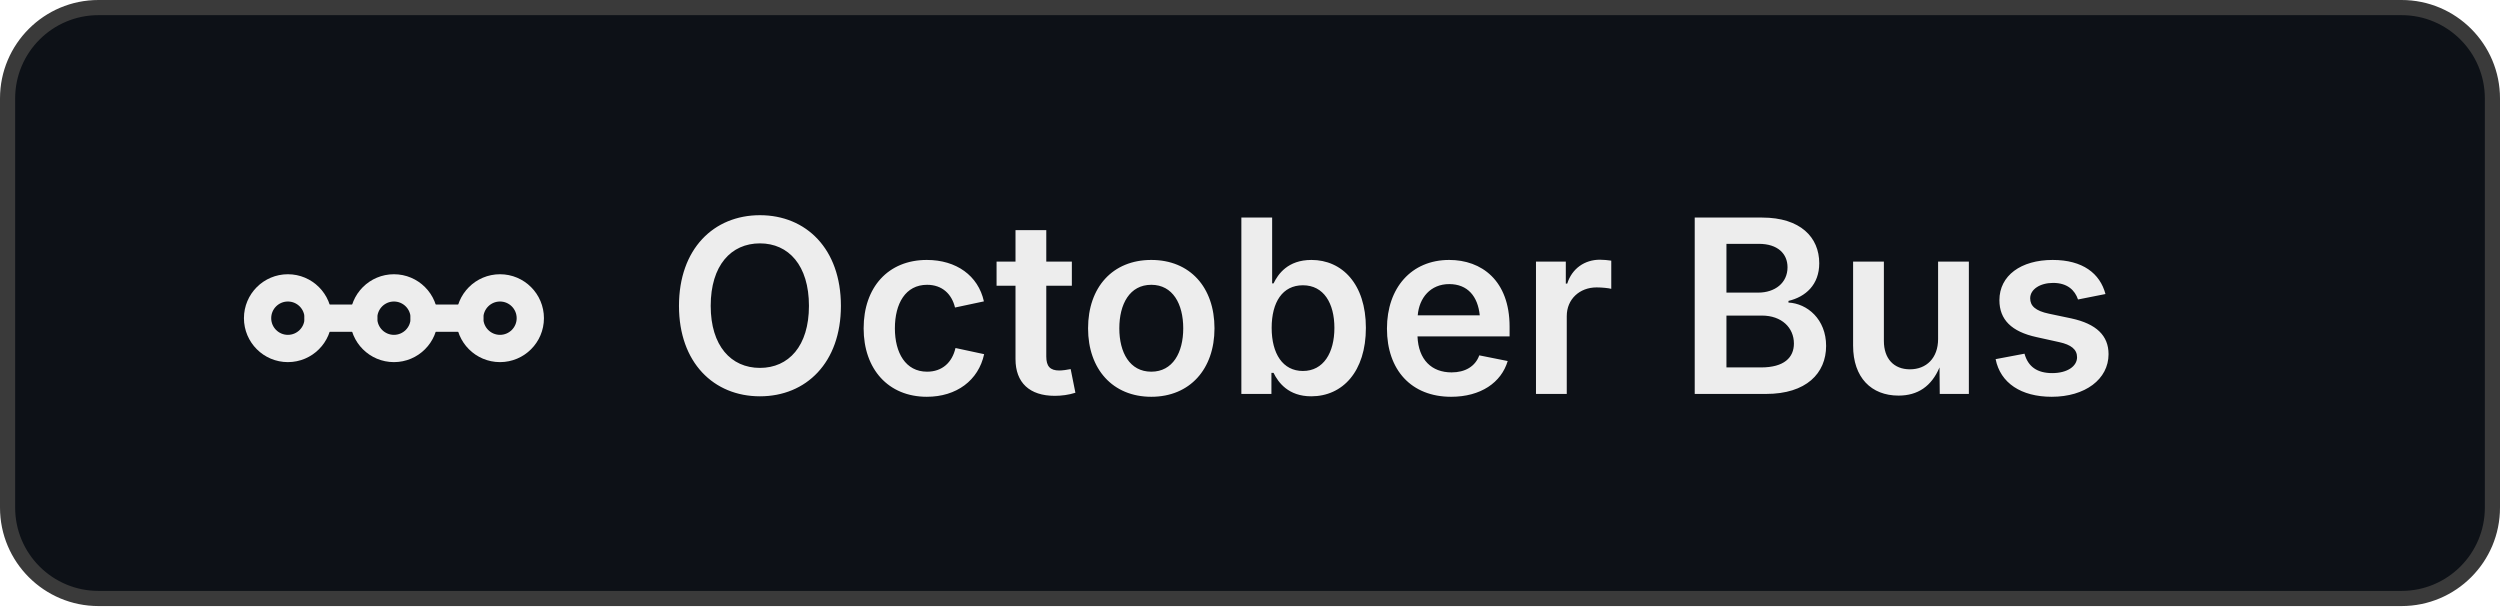
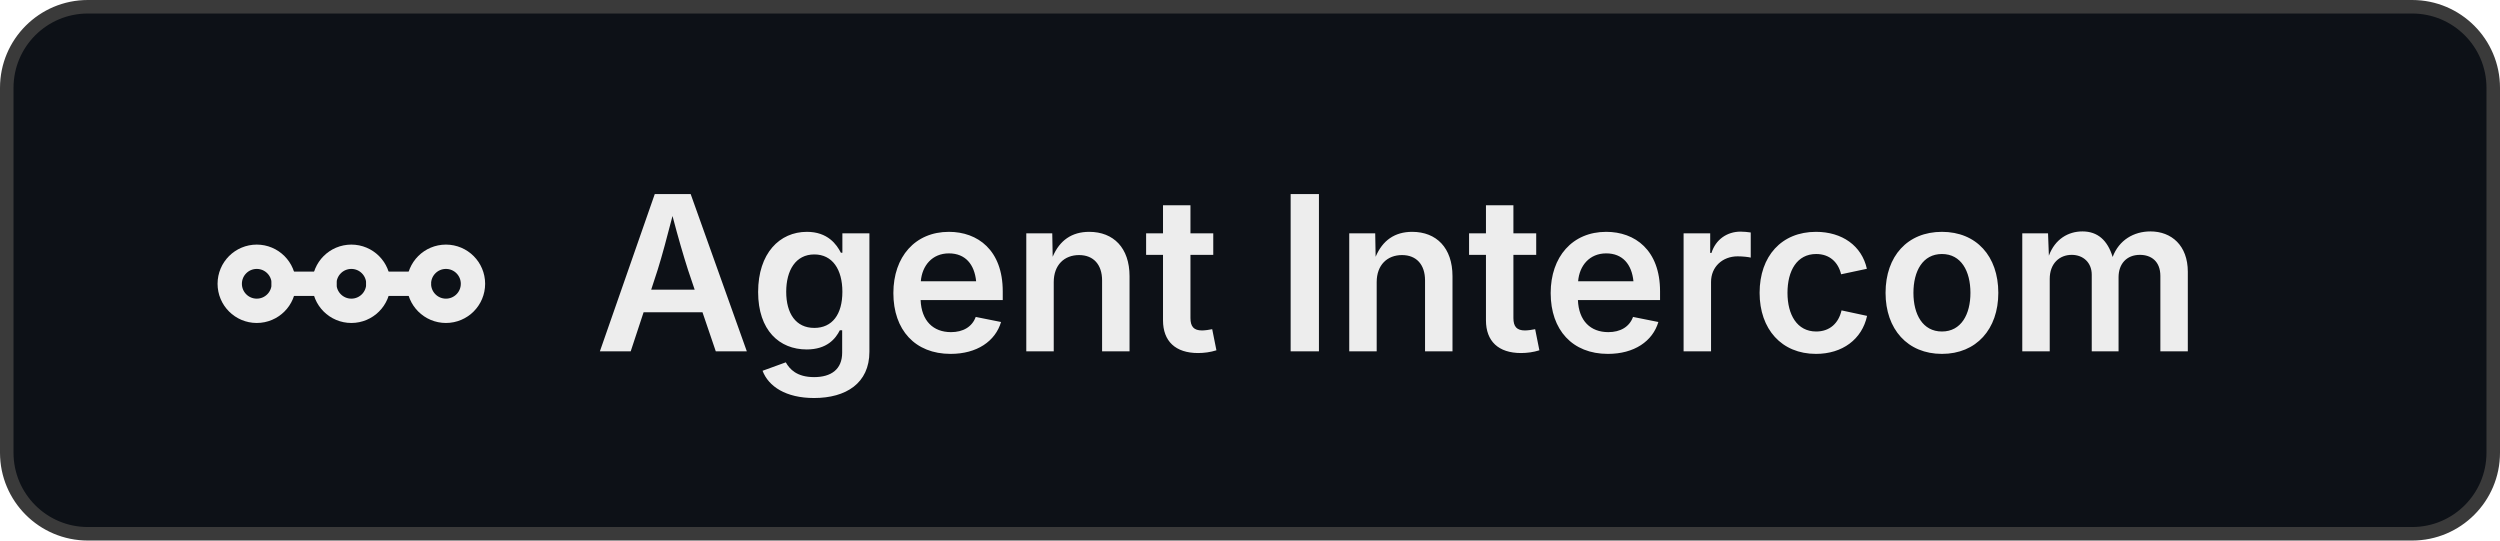
- <svg xmlns="http://www.w3.org/2000/svg" width="165" height="40" viewBox="0 0 165 40" role="img" aria-label="October Bus">
-   <rect x="0.5" y="0.5" width="164" height="39" rx="6" fill="#0D1117" stroke="#3A3A3A" />
+ <svg xmlns="http://www.w3.org/2000/svg" width="185" height="40" viewBox="0 0 185 40" role="img" aria-label="Agent Intercom">
+   <rect x="0.5" y="0.5" width="184" height="39" rx="6" fill="#0D1117" stroke="#3A3A3A" />
  <g transform="translate(16 12)" fill="none" stroke="#EDEDED" stroke-width="1.8" stroke-linecap="round" stroke-linejoin="round">
    <circle cx="3" cy="9" r="2" />
    <circle cx="10" cy="9" r="2" />
    <circle cx="17" cy="9" r="2" />
    <path d="M5 9h3M12 9h3" />
  </g>
-   <text x="44" y="26" font-family="Inter, -apple-system, BlinkMacSystemFont, 'Segoe UI', Helvetica, Arial, sans-serif" font-size="16" font-weight="600" fill="#EDEDED">October Bus</text>
+   <text x="44" y="26" font-family="Inter, -apple-system, BlinkMacSystemFont, 'Segoe UI', Helvetica, Arial, sans-serif" font-size="16" font-weight="600" fill="#EDEDED">Agent Intercom</text>
</svg>
